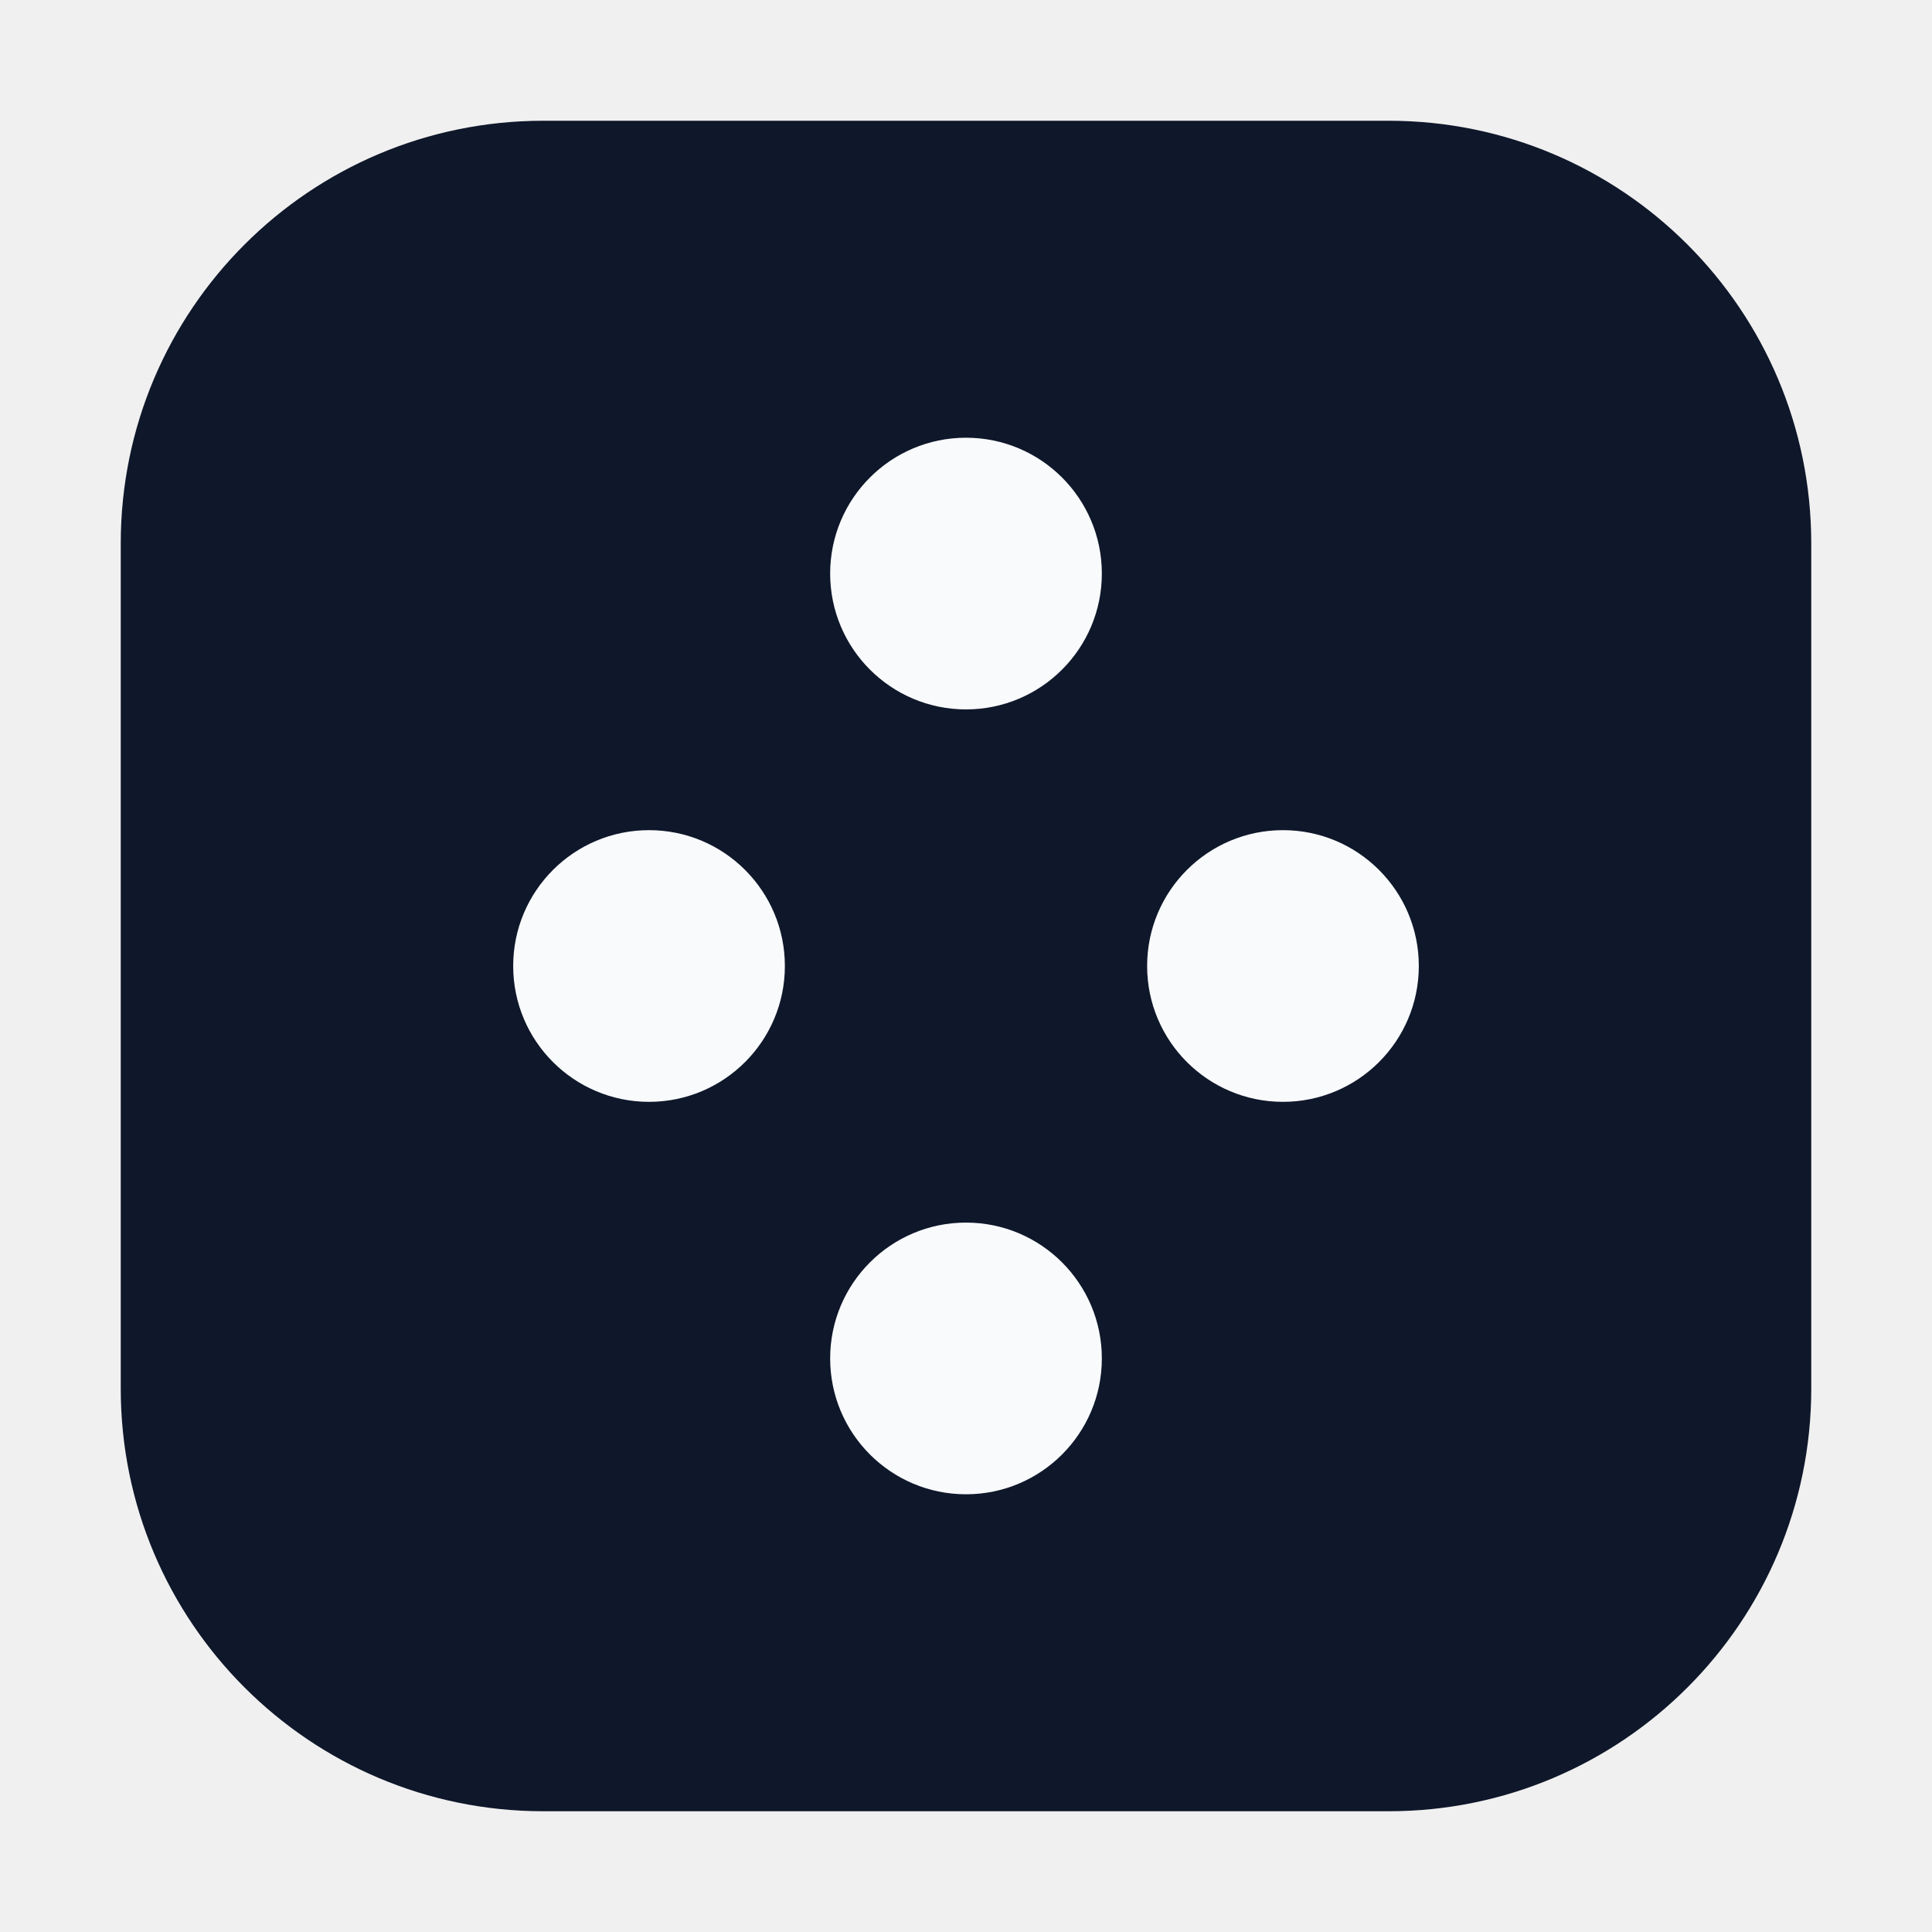
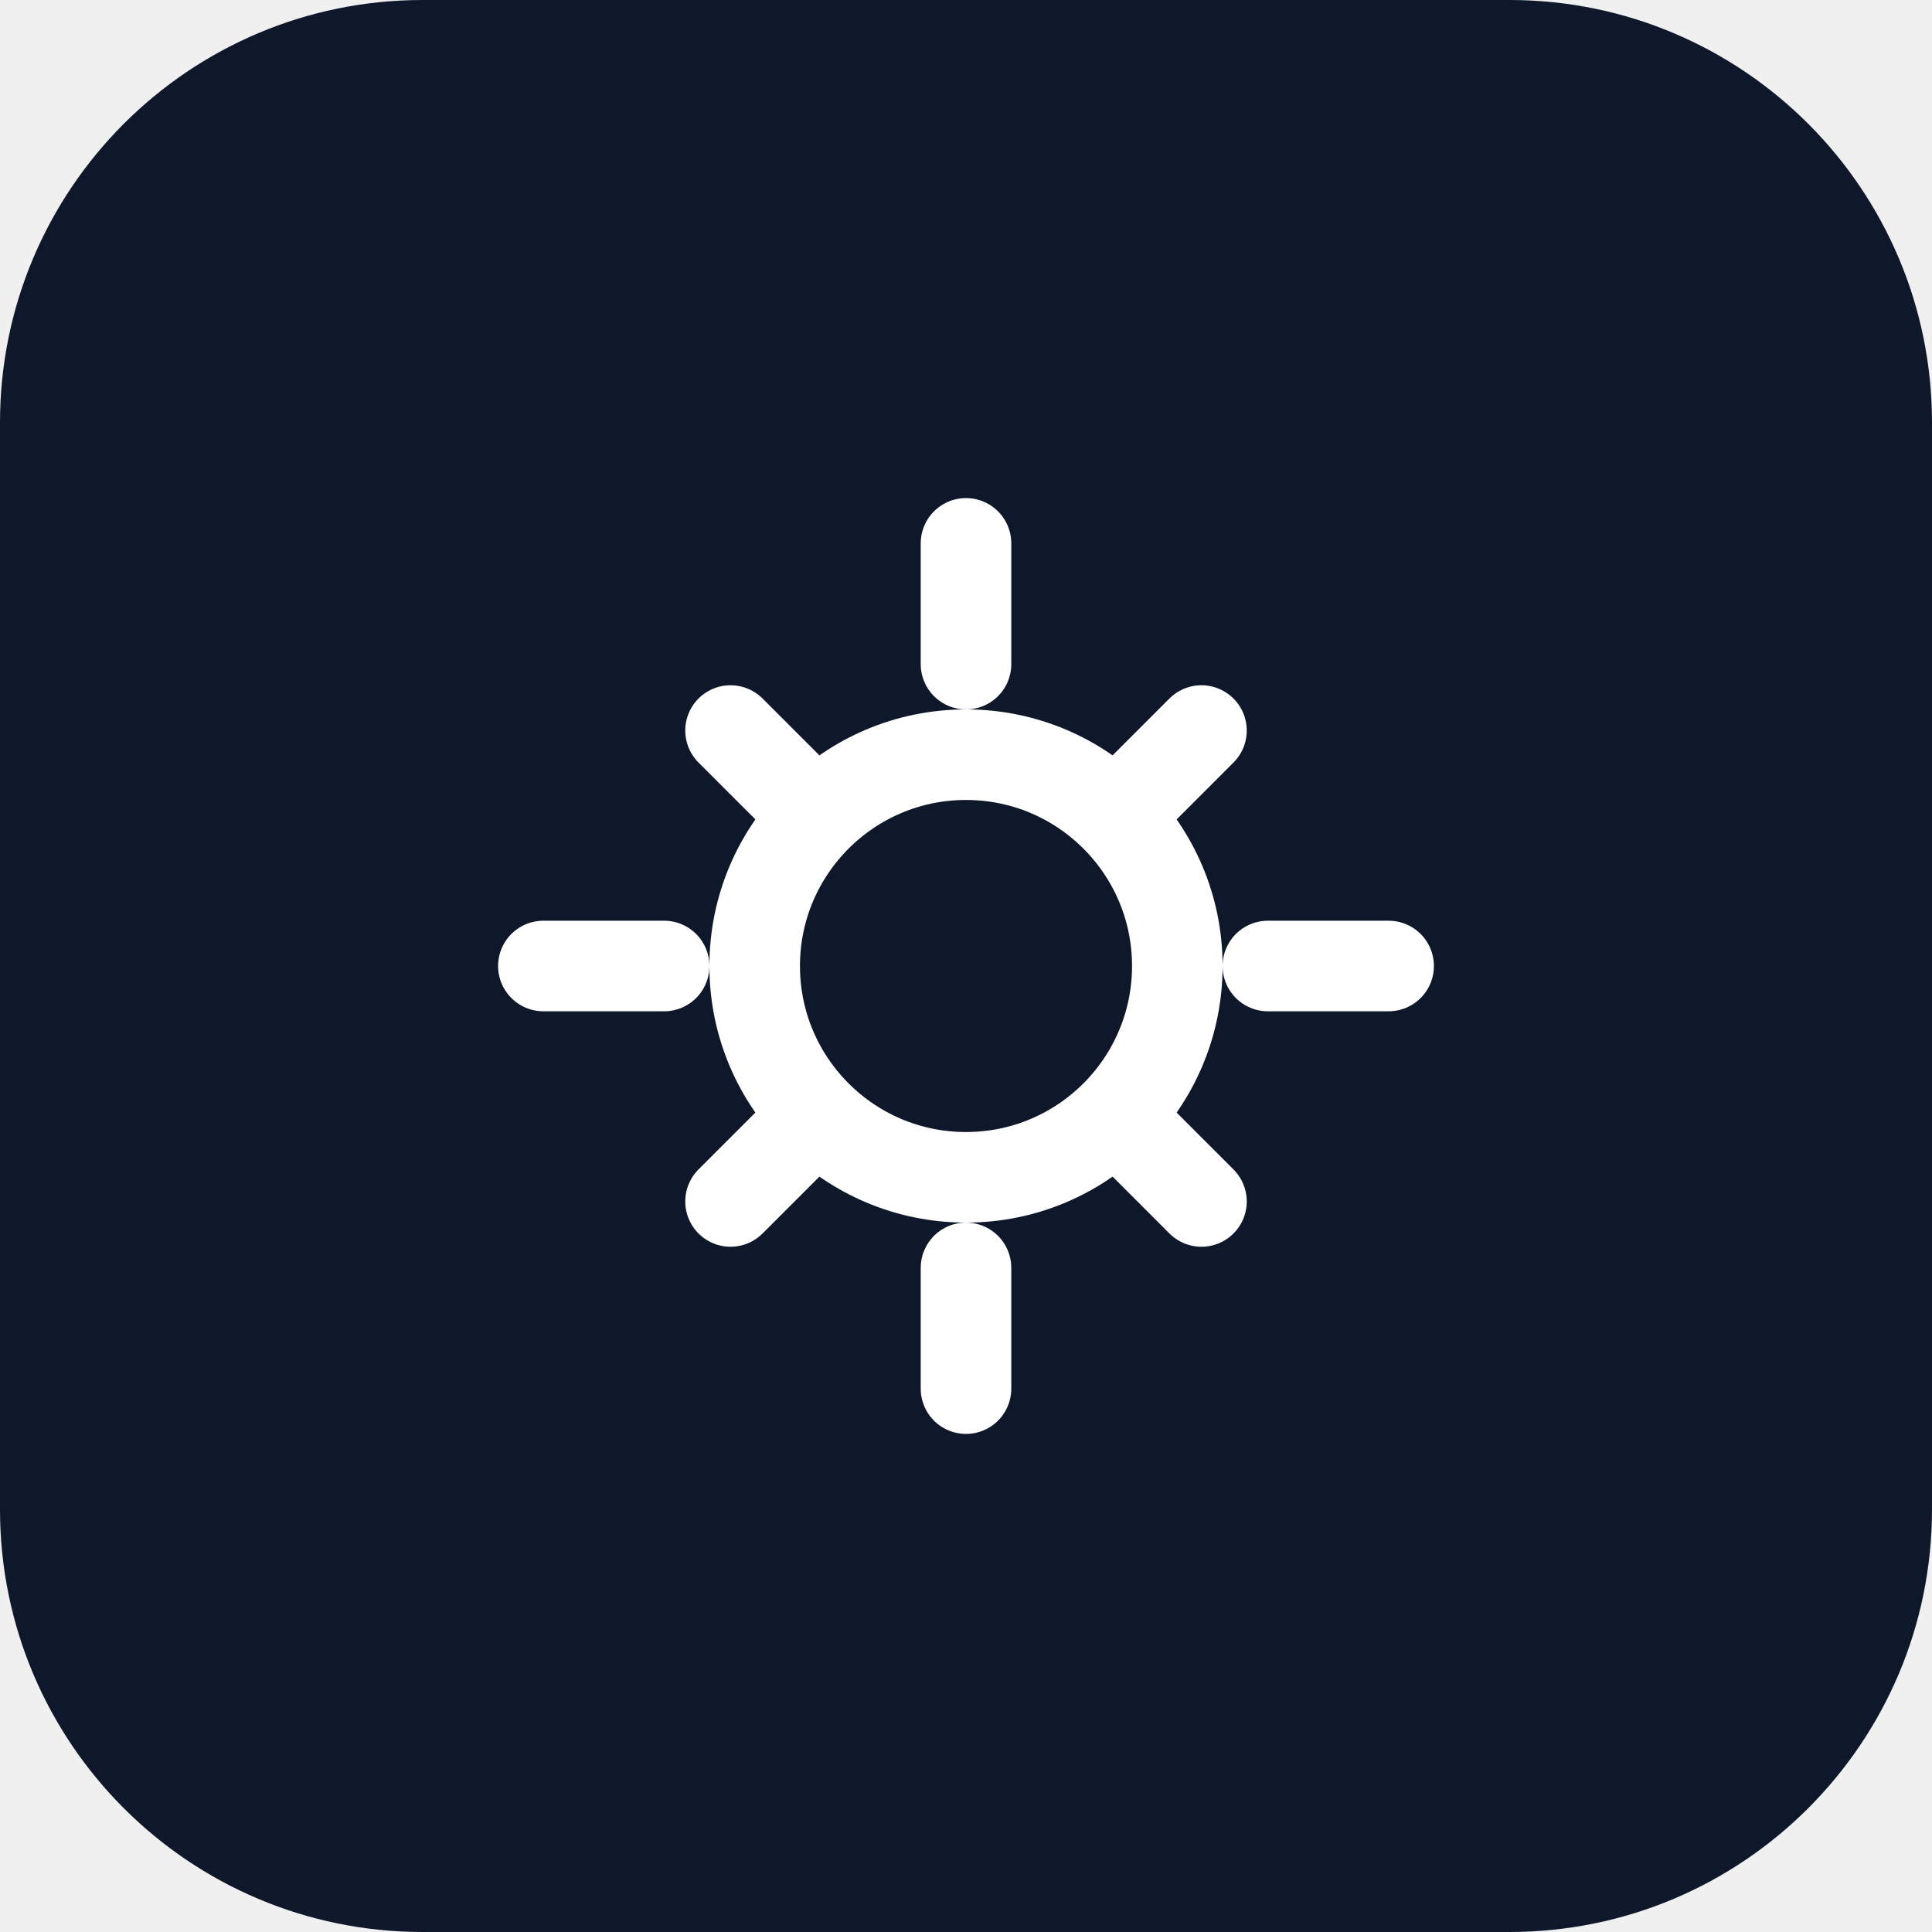
- <svg xmlns="http://www.w3.org/2000/svg" width="128" height="128" viewBox="0 0 128 128" fill="none">
-   <rect x="8" y="8" width="112" height="112" rx="28" fill="#0F172A" />
-   <g fill="#F8FAFC">
-     <circle cx="64" cy="38" r="9" />
-     <circle cx="43" cy="64" r="9" />
-     <circle cx="85" cy="64" r="9" />
-     <circle cx="64" cy="90" r="9" />
-   </g>
+ <svg xmlns="http://www.w3.org/2000/svg" viewBox="0 0 64 64" fill="none">
+   <rect width="64" height="64" rx="14" fill="#0f172a" />
+   <circle cx="32" cy="32" r="7" stroke="#ffffff" stroke-width="3" />
+   <path d="M32 18v4M32 42v4M22 32h-4M46 32h-4M24.2 24.2l2.8 2.8M37 37l2.8 2.8M39.8 24.2L37 27M27 37l-2.8 2.8" stroke="#ffffff" stroke-width="3" stroke-linecap="round" />
</svg>
